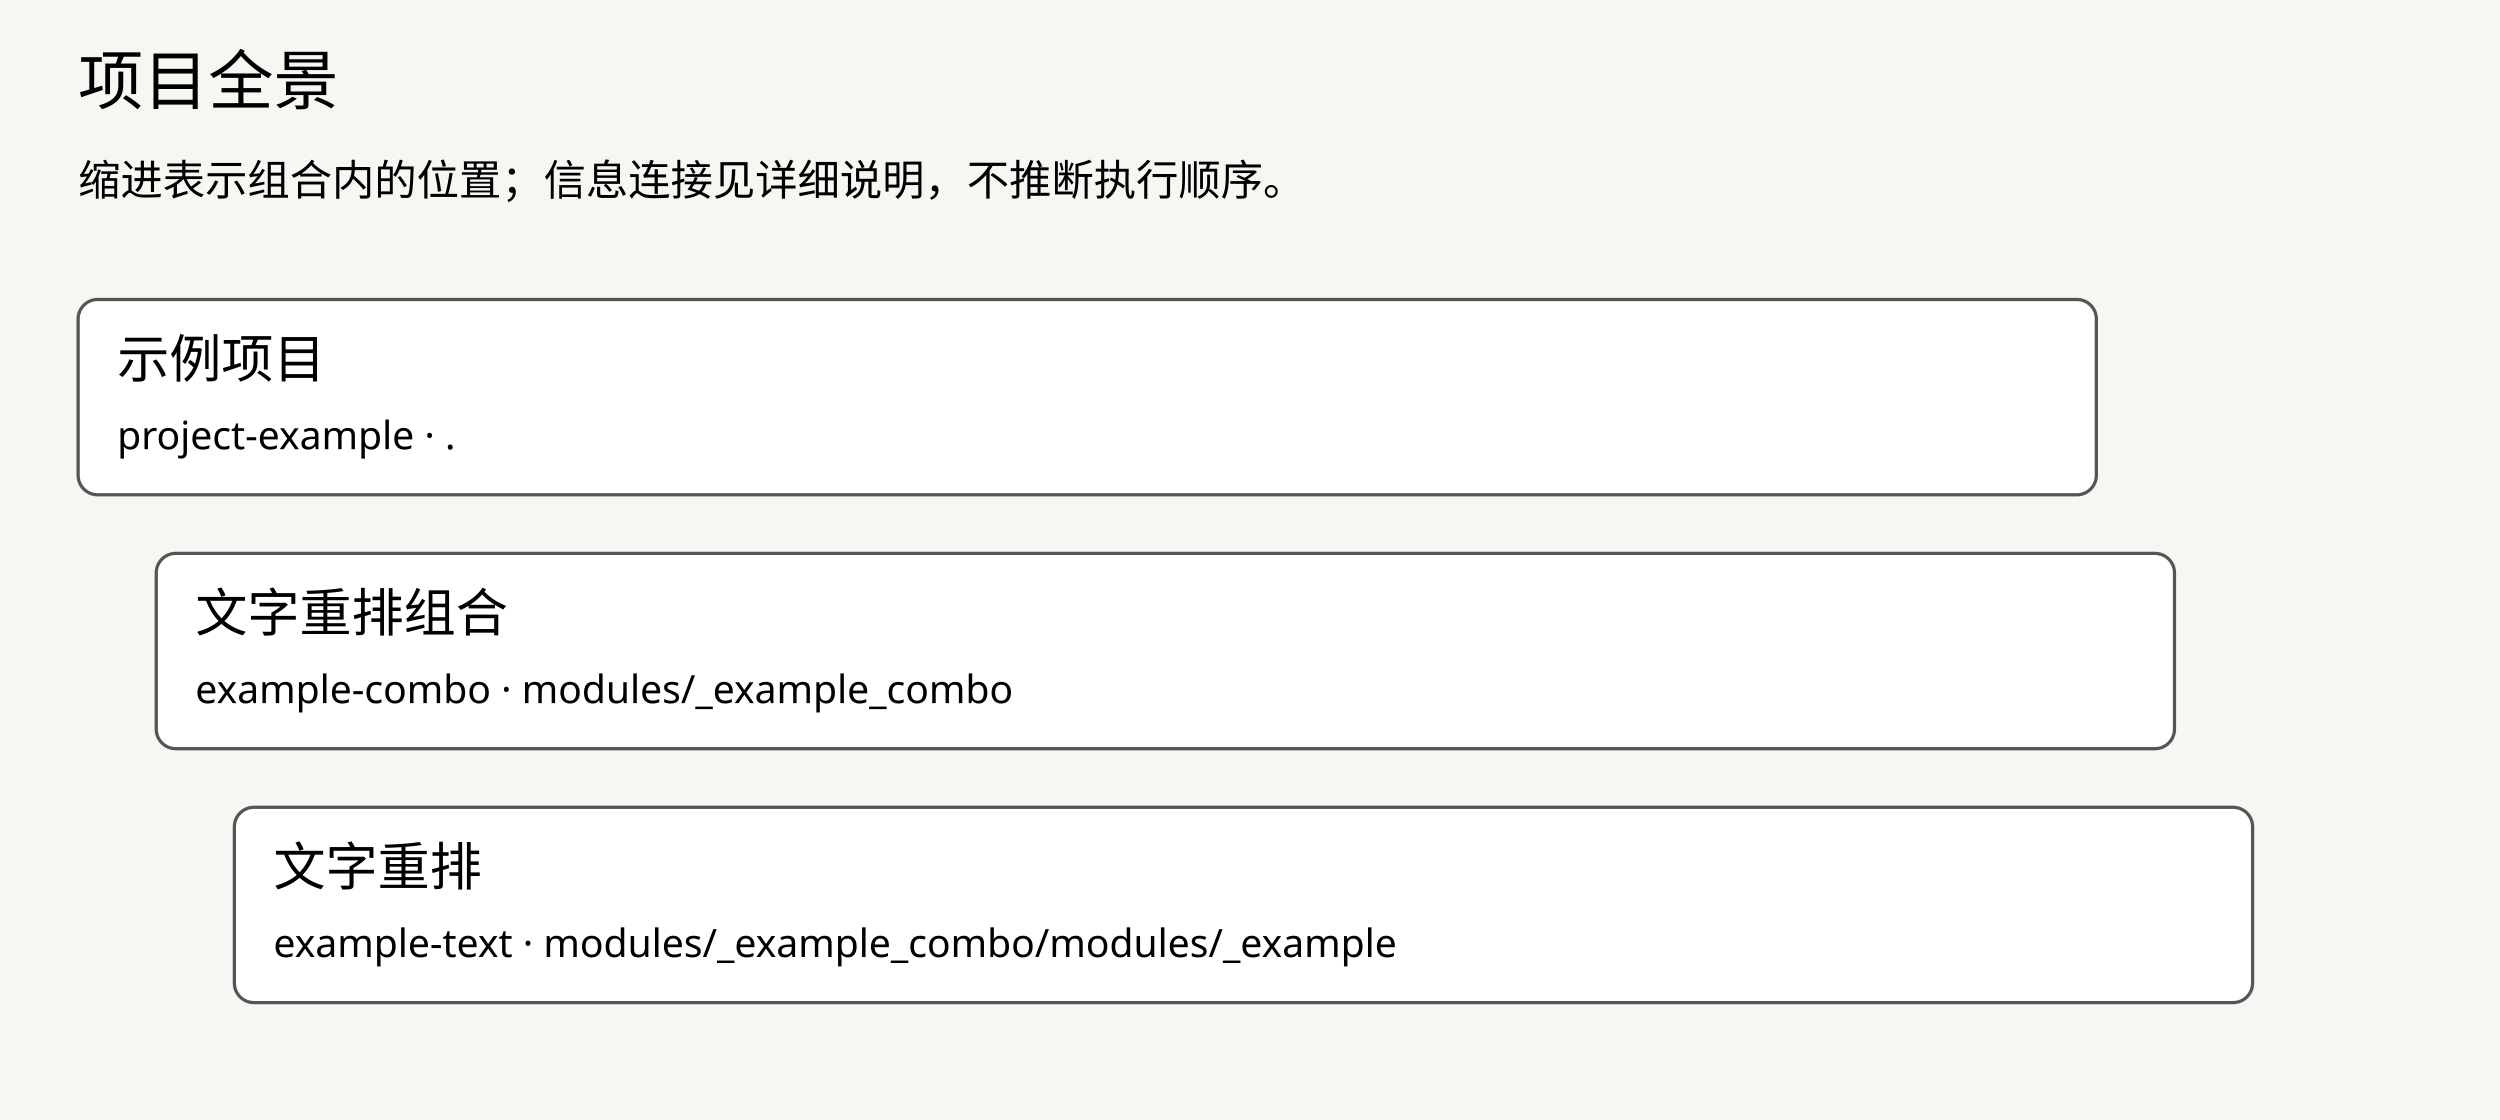
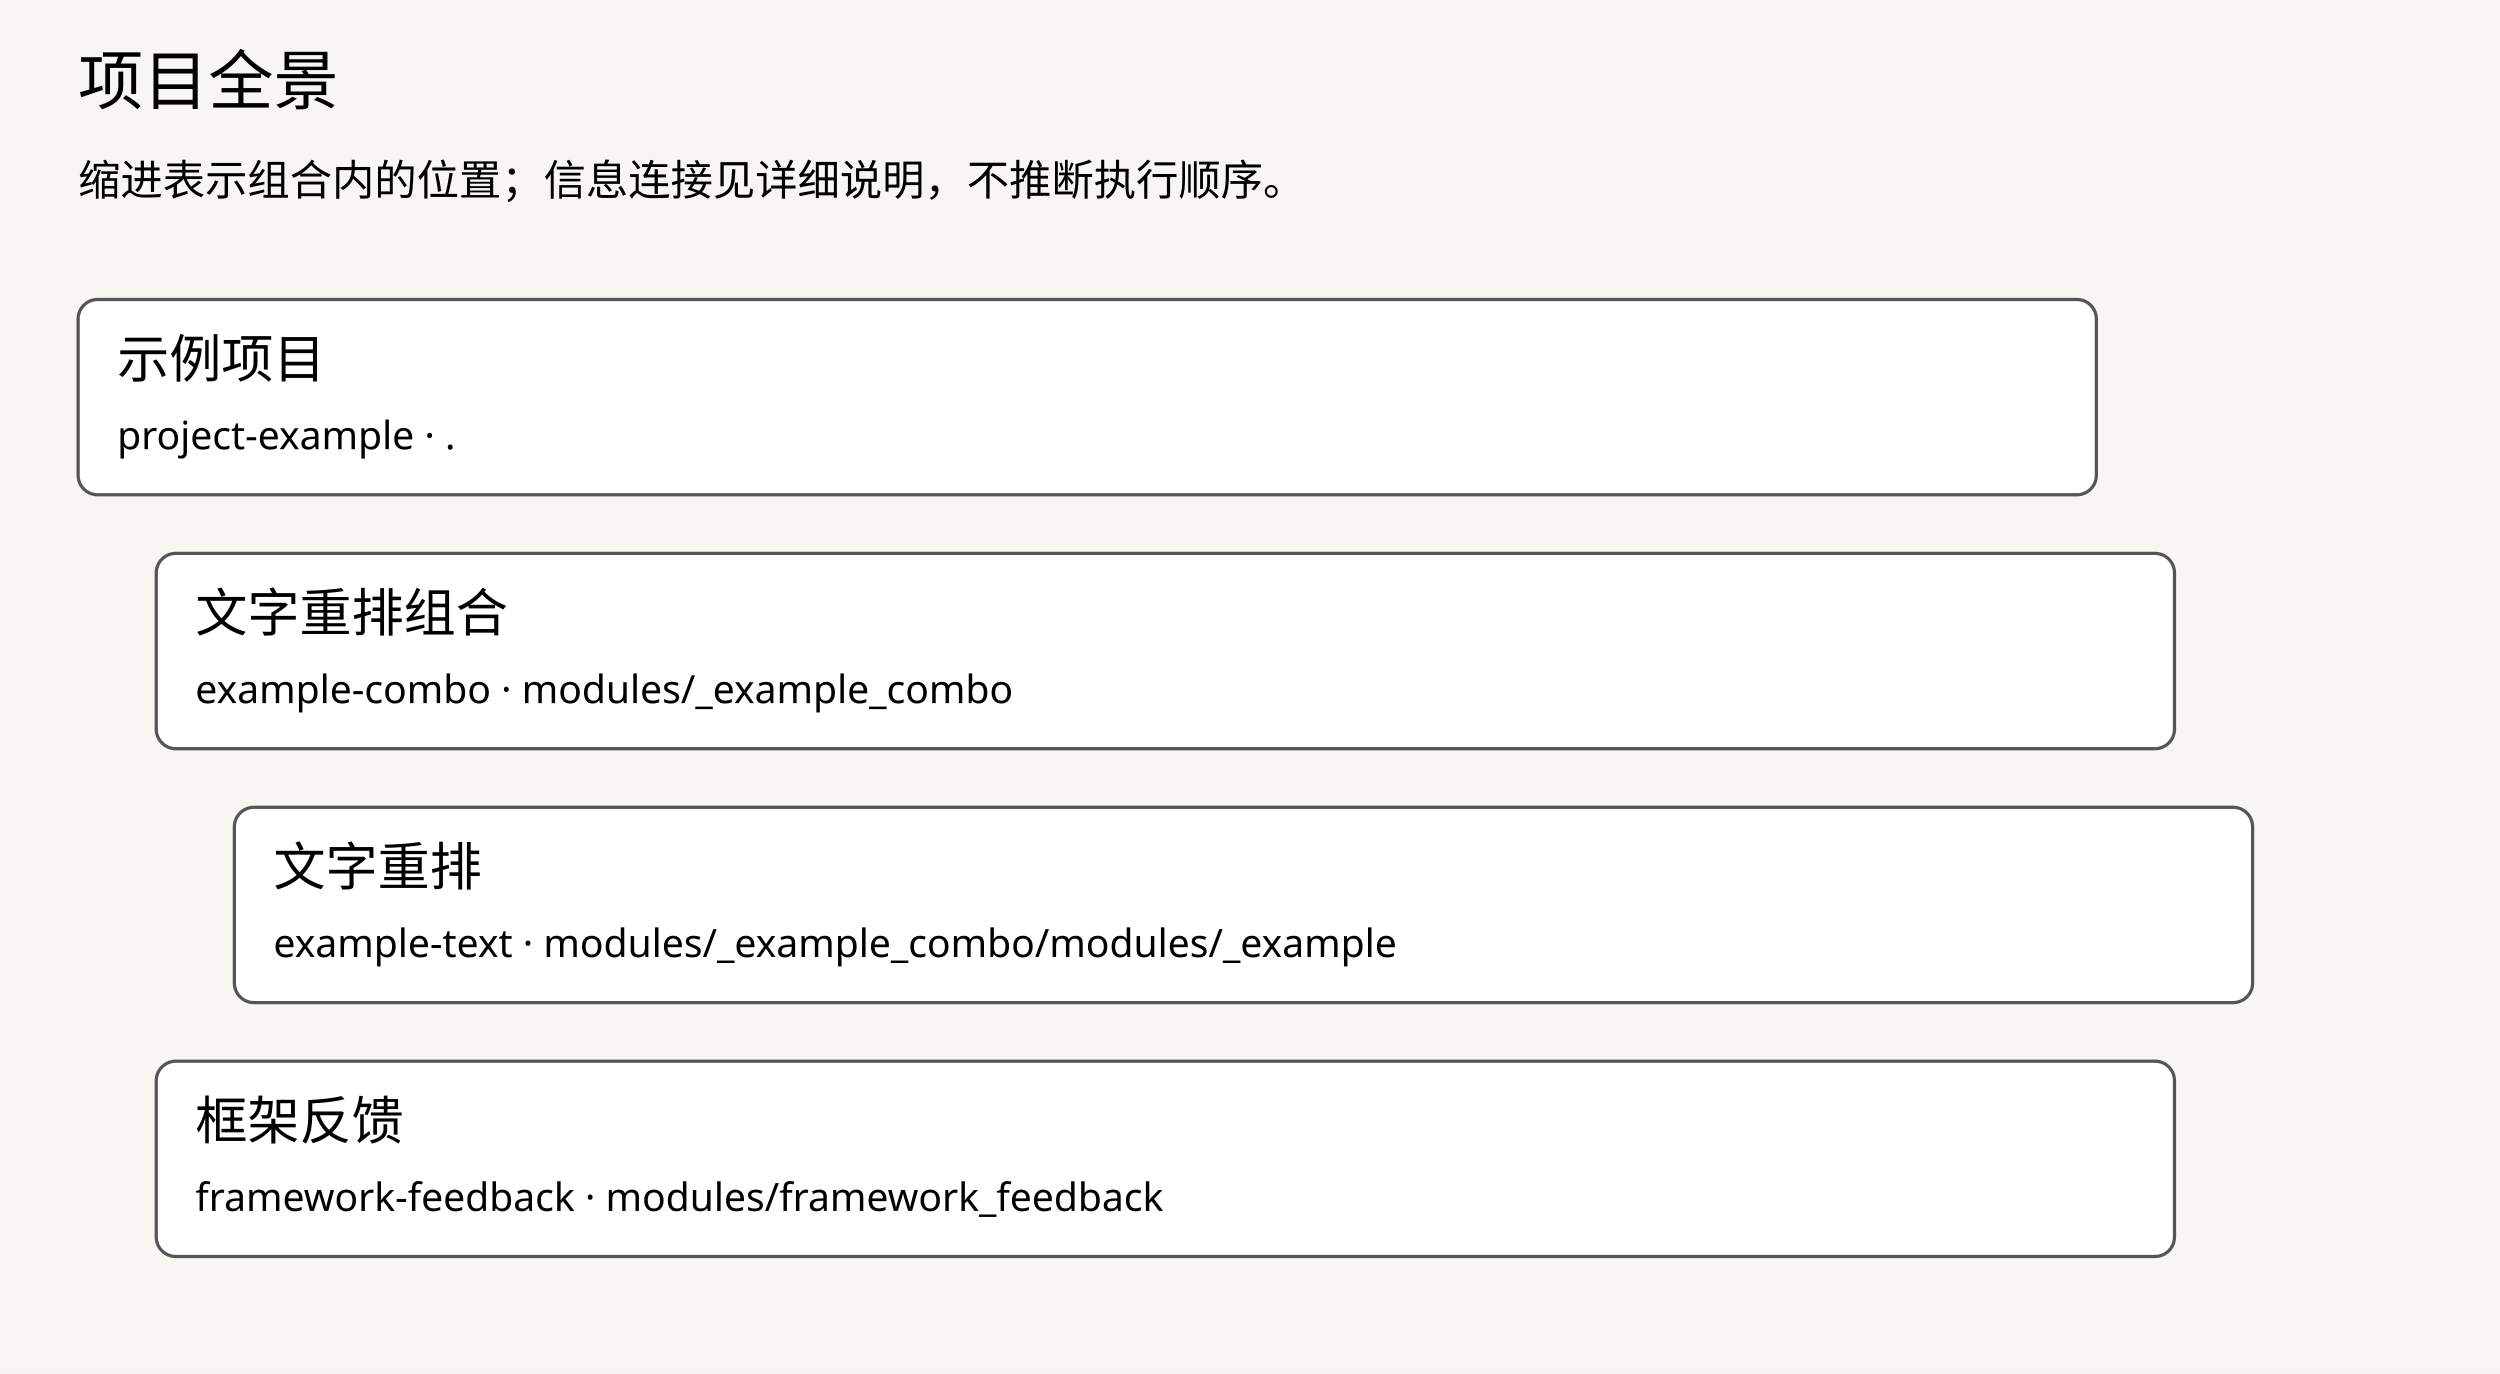
- <svg xmlns="http://www.w3.org/2000/svg" width="768" height="344" role="img" xml:lang="zh-CN" font-family="Microsoft YaHei, sans-serif">
+ <svg xmlns="http://www.w3.org/2000/svg" width="768" height="422" role="img" xml:lang="zh-CN" font-family="Microsoft YaHei, sans-serif">
  <rect width="100%" height="100%" fill="#f7f6f3" />
  <text x="24" y="32" font-size="20">项目全景</text>
  <text x="24" y="60" font-size="13">缩进表示组合内的位置；信息连接见详细说明，不推断执行顺序。</text>
  <g data-module="project-example">
    <rect x="24" y="92" width="620" height="60" rx="6" fill="white" stroke="#555" />
    <text x="36" y="116" font-size="16">示例项目</text>
    <text x="36" y="138" font-size="12">project-example · .</text>
  </g>
  <g data-module="example-combo">
    <rect x="48" y="170" width="620" height="60" rx="6" fill="white" stroke="#555" />
    <text x="60" y="194" font-size="16">文字重排组合</text>
    <text x="60" y="216" font-size="12">example-combo · modules/_example_combo</text>
  </g>
  <g data-module="example-text">
    <rect x="72" y="248" width="620" height="60" rx="6" fill="white" stroke="#555" />
    <text x="84" y="272" font-size="16">文字重排</text>
    <text x="84" y="294" font-size="12">example-text · modules/_example_combo/modules/_example</text>
  </g>
+   <g data-module="framework-feedback">
+     <rect x="48" y="326" width="620" height="60" rx="6" fill="white" stroke="#555" />
+     <text x="60" y="350" font-size="16">框架反馈</text>
+     <text x="60" y="372" font-size="12">framework-feedback · modules/framework_feedback</text>
+   </g>
</svg>
